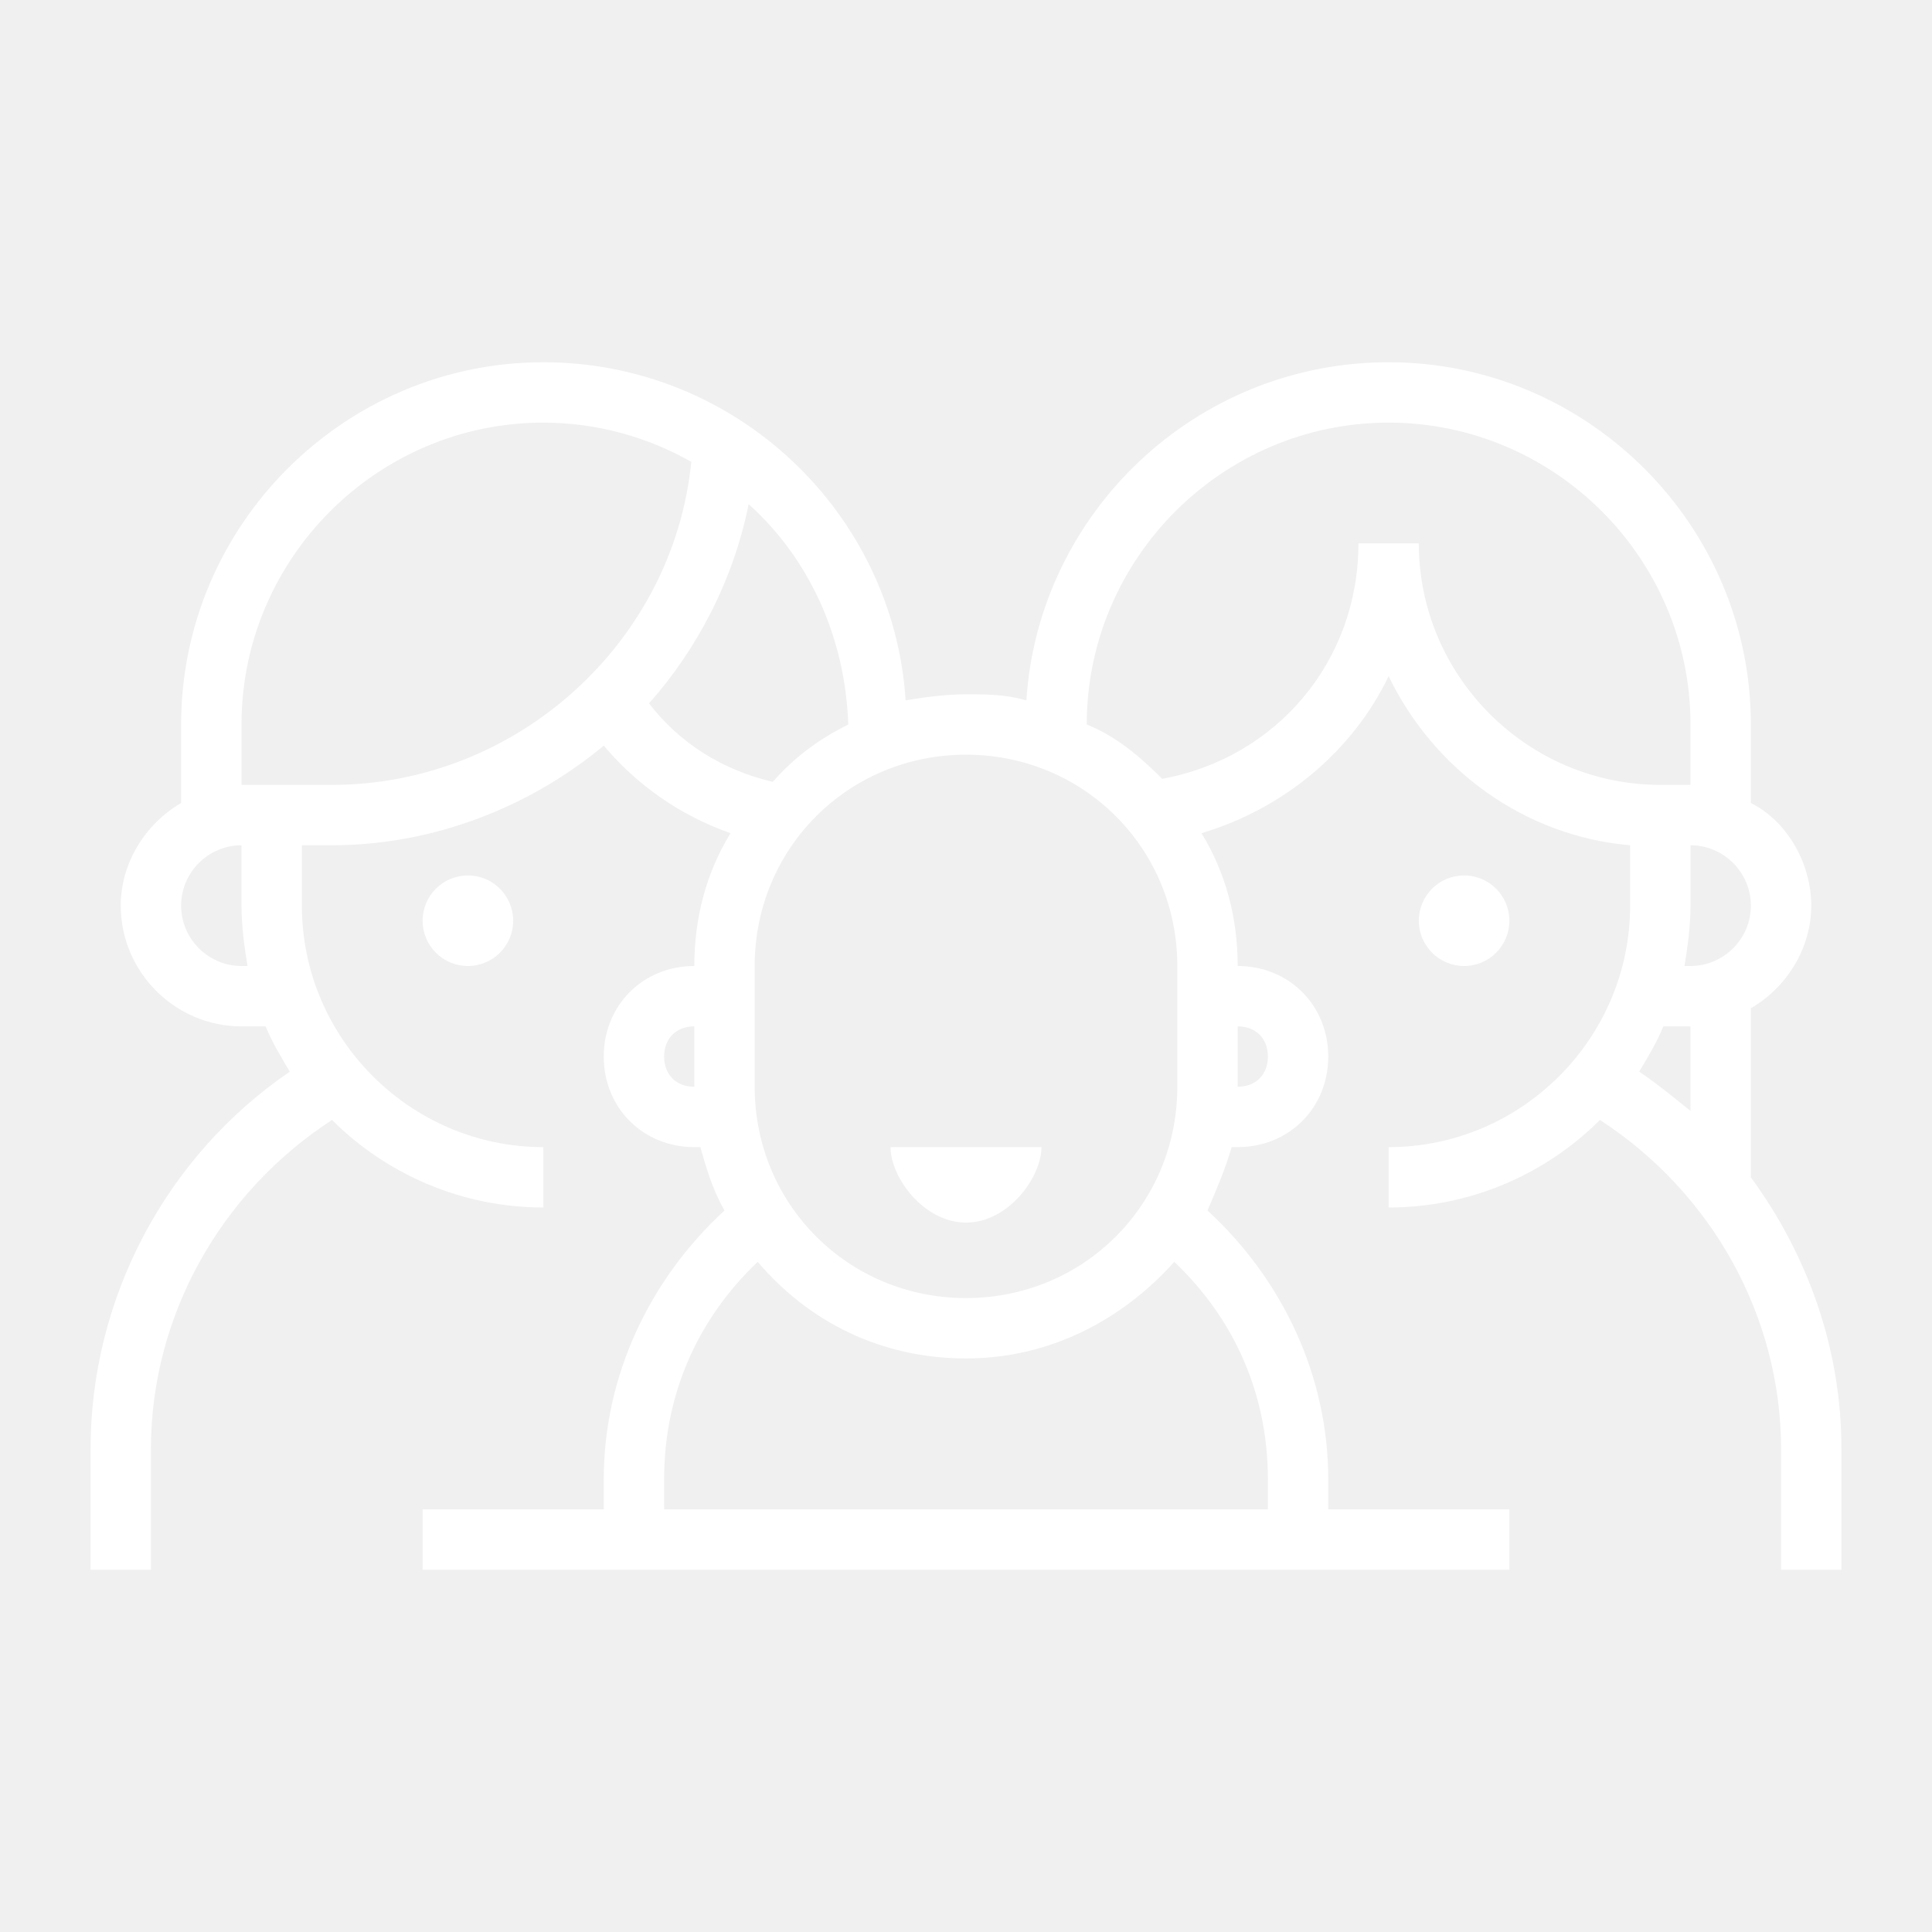
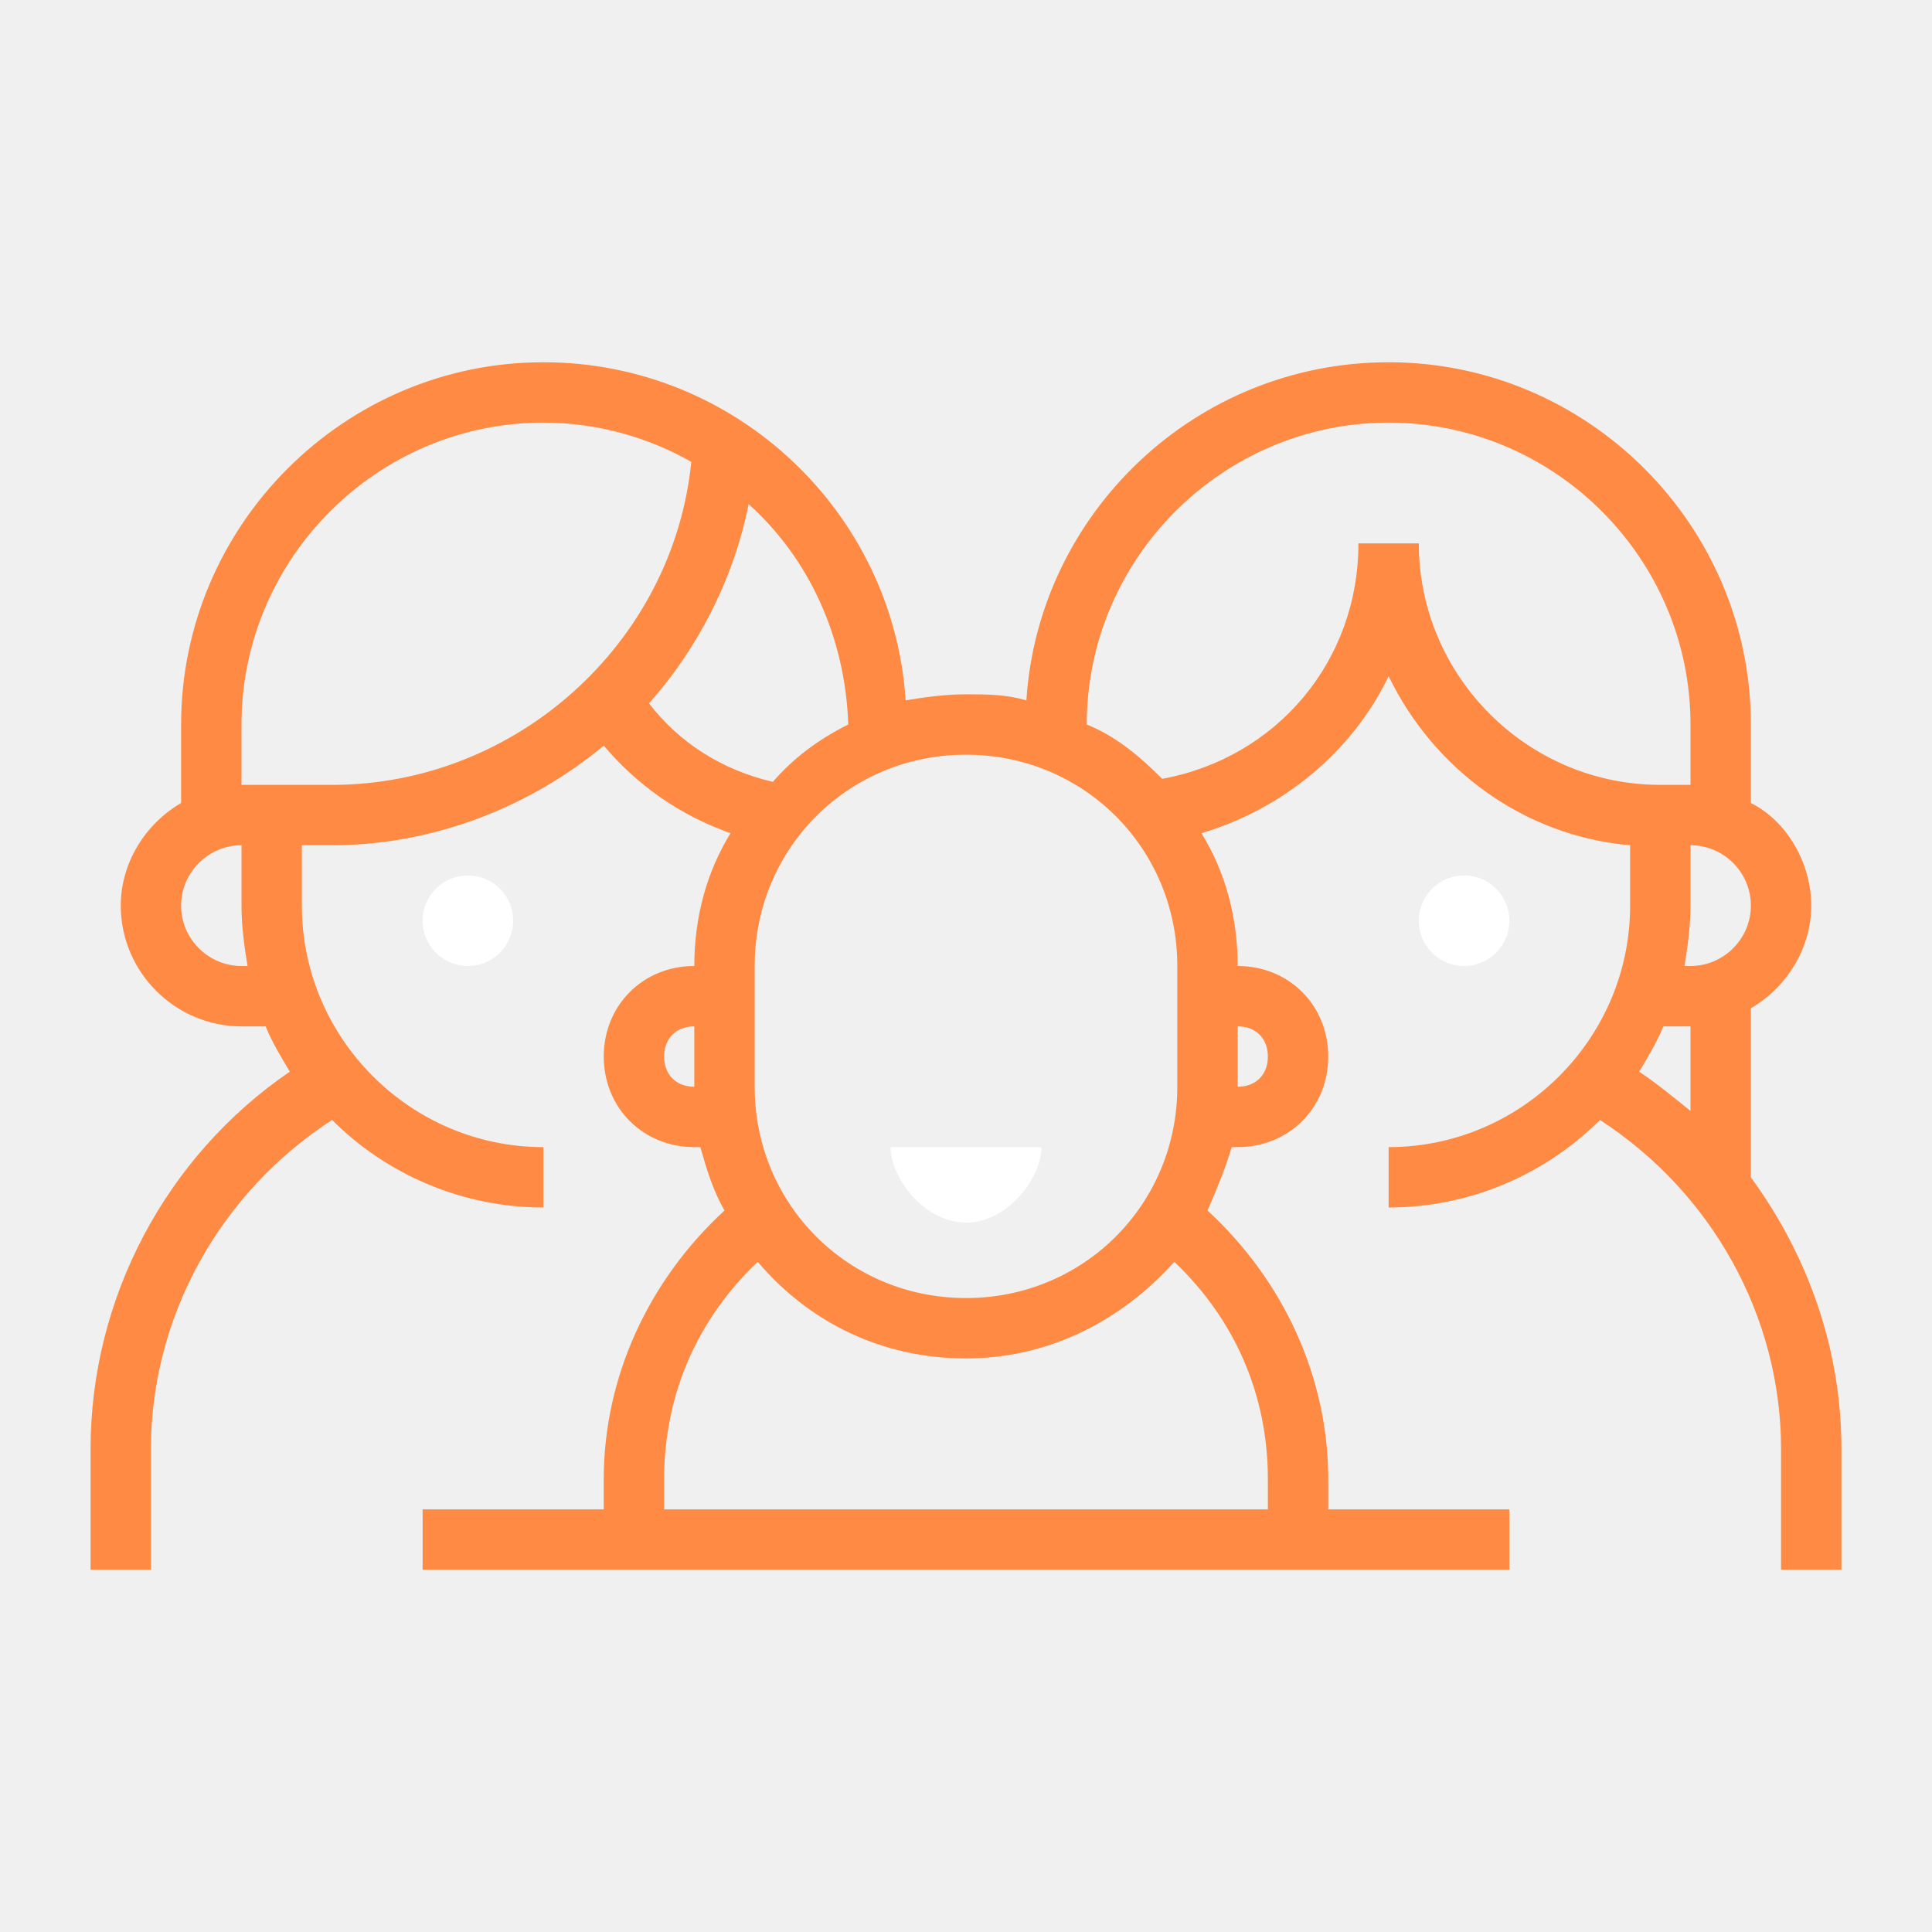
<svg xmlns="http://www.w3.org/2000/svg" version="1.1" id="Слой_1" x="0px" y="0px" viewBox="0 0 64 64" style="enable-background:new 0 0 64 64;" xml:space="preserve">
  <style type="text/css">
	.st0{fill:#FFFFFF;}
+ 	.st1{fill:#FF8A43;}
</style>
  <circle class="st0" cx="15.5" cy="30.5" r="1.5" />
  <circle class="st0" cx="48.5" cy="30.5" r="1.5" />
  <path class="st0" d="M29.5,38c0,1,1.1,2.5,2.5,2.5c1.4,0,2.5-1.5,2.5-2.5H29.5z" />
-   <path class="st0" d="M58,39L58,39v-5.6c1.2-0.7,2-2,2-3.4s-0.8-2.8-2-3.4V24c0-6.6-5.4-12-12-12c-6.4,0-11.6,5-12,11.2  C33.3,23,32.7,23,32,23s-1.4,0.1-2,0.2C29.6,17,24.4,12,18,12c-6.6,0-12,5.4-12,12v2.6c-1.2,0.7-2,2-2,3.4c0,2.2,1.8,4,4,4h0.8  c0.2,0.5,0.5,1,0.8,1.5C5.5,38.3,3,43,3,48v4h2v-4c0-4.4,2.3-8.5,6-10.9c1.8,1.8,4.3,2.9,7,2.9v-2c-4.4,0-8-3.6-8-8v-2h1  c3.4,0,6.6-1.3,9-3.3c1.1,1.3,2.5,2.3,4.2,2.9C23.4,28.9,23,30.4,23,32c-1.7,0-3,1.3-3,3s1.3,3,3,3h0.2c0.2,0.7,0.4,1.4,0.8,2.1  c-2.5,2.3-4,5.5-4,8.9v1h-6v2h36v-2h-6v-1c0-3.4-1.5-6.6-4-8.9c0.3-0.7,0.6-1.4,0.8-2.1H41c1.7,0,3-1.3,3-3s-1.3-3-3-3  c0-1.6-0.4-3.1-1.2-4.4c2.7-0.8,5-2.7,6.2-5.2c1.5,3.1,4.5,5.3,8,5.6v2c0,4.4-3.6,8-8,8v2c2.7,0,5.2-1.1,7-2.9c3.7,2.4,6,6.5,6,10.9  v4h2v-4C61,44.7,59.9,41.6,58,39z M56,32h-0.2c0.1-0.6,0.2-1.3,0.2-2v-2c1.1,0,2,0.9,2,2S57.1,32,56,32z M39,32v4c0,3.9-3.1,7-7,7  s-7-3.1-7-7v-4c0-3.9,3.1-7,7-7S39,28.1,39,32z M8,32c-1.1,0-2-0.9-2-2s0.9-2,2-2v2c0,0.7,0.1,1.4,0.2,2H8z M11,26h-1H9H8v-2  c0-5.5,4.5-10,10-10c1.8,0,3.5,0.5,4.9,1.3C22.3,21.3,17.1,26,11,26z M21.5,23.3c1.6-1.8,2.8-4.1,3.3-6.6c2,1.8,3.2,4.4,3.3,7.3  c-1,0.5-1.8,1.1-2.5,1.9C23.9,25.5,22.5,24.6,21.5,23.3z M22,35c0-0.6,0.4-1,1-1v2C22.4,36,22,35.6,22,35z M42,49v1H22v-1  c0-2.8,1.1-5.3,3.1-7.2c1.7,2,4.1,3.2,6.9,3.2s5.2-1.3,6.9-3.2C40.9,43.7,42,46.2,42,49z M41,34c0.6,0,1,0.4,1,1s-0.4,1-1,1V34z   M47,18h-2c0,3.9-2.7,7.1-6.5,7.8C37.8,25.1,37,24.4,36,24c0-5.5,4.5-10,10-10s10,4.5,10,10v2h-1C50.6,26,47,22.4,47,18z M54.3,35.5  c0.3-0.5,0.6-1,0.8-1.5H56v2.8C55.5,36.4,54.9,35.9,54.3,35.5z" />
+   <path class="st1" d="M58,39L58,39v-5.6c1.2-0.7,2-2,2-3.4s-0.8-2.8-2-3.4V24c0-6.6-5.4-12-12-12c-6.4,0-11.6,5-12,11.2  C33.3,23,32.7,23,32,23s-1.4,0.1-2,0.2C29.6,17,24.4,12,18,12c-6.6,0-12,5.4-12,12v2.6c-1.2,0.7-2,2-2,3.4c0,2.2,1.8,4,4,4h0.8  c0.2,0.5,0.5,1,0.8,1.5C5.5,38.3,3,43,3,48v4h2v-4c0-4.4,2.3-8.5,6-10.9c1.8,1.8,4.3,2.9,7,2.9v-2c-4.4,0-8-3.6-8-8v-2h1  c3.4,0,6.6-1.3,9-3.3c1.1,1.3,2.5,2.3,4.2,2.9C23.4,28.9,23,30.4,23,32c-1.7,0-3,1.3-3,3s1.3,3,3,3h0.2c0.2,0.7,0.4,1.4,0.8,2.1  c-2.5,2.3-4,5.5-4,8.9v1h-6v2h36v-2h-6v-1c0-3.4-1.5-6.6-4-8.9c0.3-0.7,0.6-1.4,0.8-2.1H41c1.7,0,3-1.3,3-3s-1.3-3-3-3  c0-1.6-0.4-3.1-1.2-4.4c2.7-0.8,5-2.7,6.2-5.2c1.5,3.1,4.5,5.3,8,5.6v2c0,4.4-3.6,8-8,8v2c2.7,0,5.2-1.1,7-2.9c3.7,2.4,6,6.5,6,10.9  v4h2v-4C61,44.7,59.9,41.6,58,39z M56,32h-0.2c0.1-0.6,0.2-1.3,0.2-2v-2c1.1,0,2,0.9,2,2S57.1,32,56,32z M39,32v4c0,3.9-3.1,7-7,7  s-7-3.1-7-7v-4c0-3.9,3.1-7,7-7S39,28.1,39,32z M8,32c-1.1,0-2-0.9-2-2s0.9-2,2-2v2c0,0.7,0.1,1.4,0.2,2H8z M11,26h-1H9H8v-2  c0-5.5,4.5-10,10-10c1.8,0,3.5,0.5,4.9,1.3C22.3,21.3,17.1,26,11,26z M21.5,23.3c1.6-1.8,2.8-4.1,3.3-6.6c2,1.8,3.2,4.4,3.3,7.3  c-1,0.5-1.8,1.1-2.5,1.9C23.9,25.5,22.5,24.6,21.5,23.3z M22,35c0-0.6,0.4-1,1-1v2C22.4,36,22,35.6,22,35z M42,49v1H22v-1  c0-2.8,1.1-5.3,3.1-7.2c1.7,2,4.1,3.2,6.9,3.2s5.2-1.3,6.9-3.2C40.9,43.7,42,46.2,42,49z M41,34c0.6,0,1,0.4,1,1s-0.4,1-1,1V34z   M47,18h-2c0,3.9-2.7,7.1-6.5,7.8C37.8,25.1,37,24.4,36,24c0-5.5,4.5-10,10-10s10,4.5,10,10v2h-1C50.6,26,47,22.4,47,18z M54.3,35.5  c0.3-0.5,0.6-1,0.8-1.5H56v2.8C55.5,36.4,54.9,35.9,54.3,35.5z" />
</svg>
